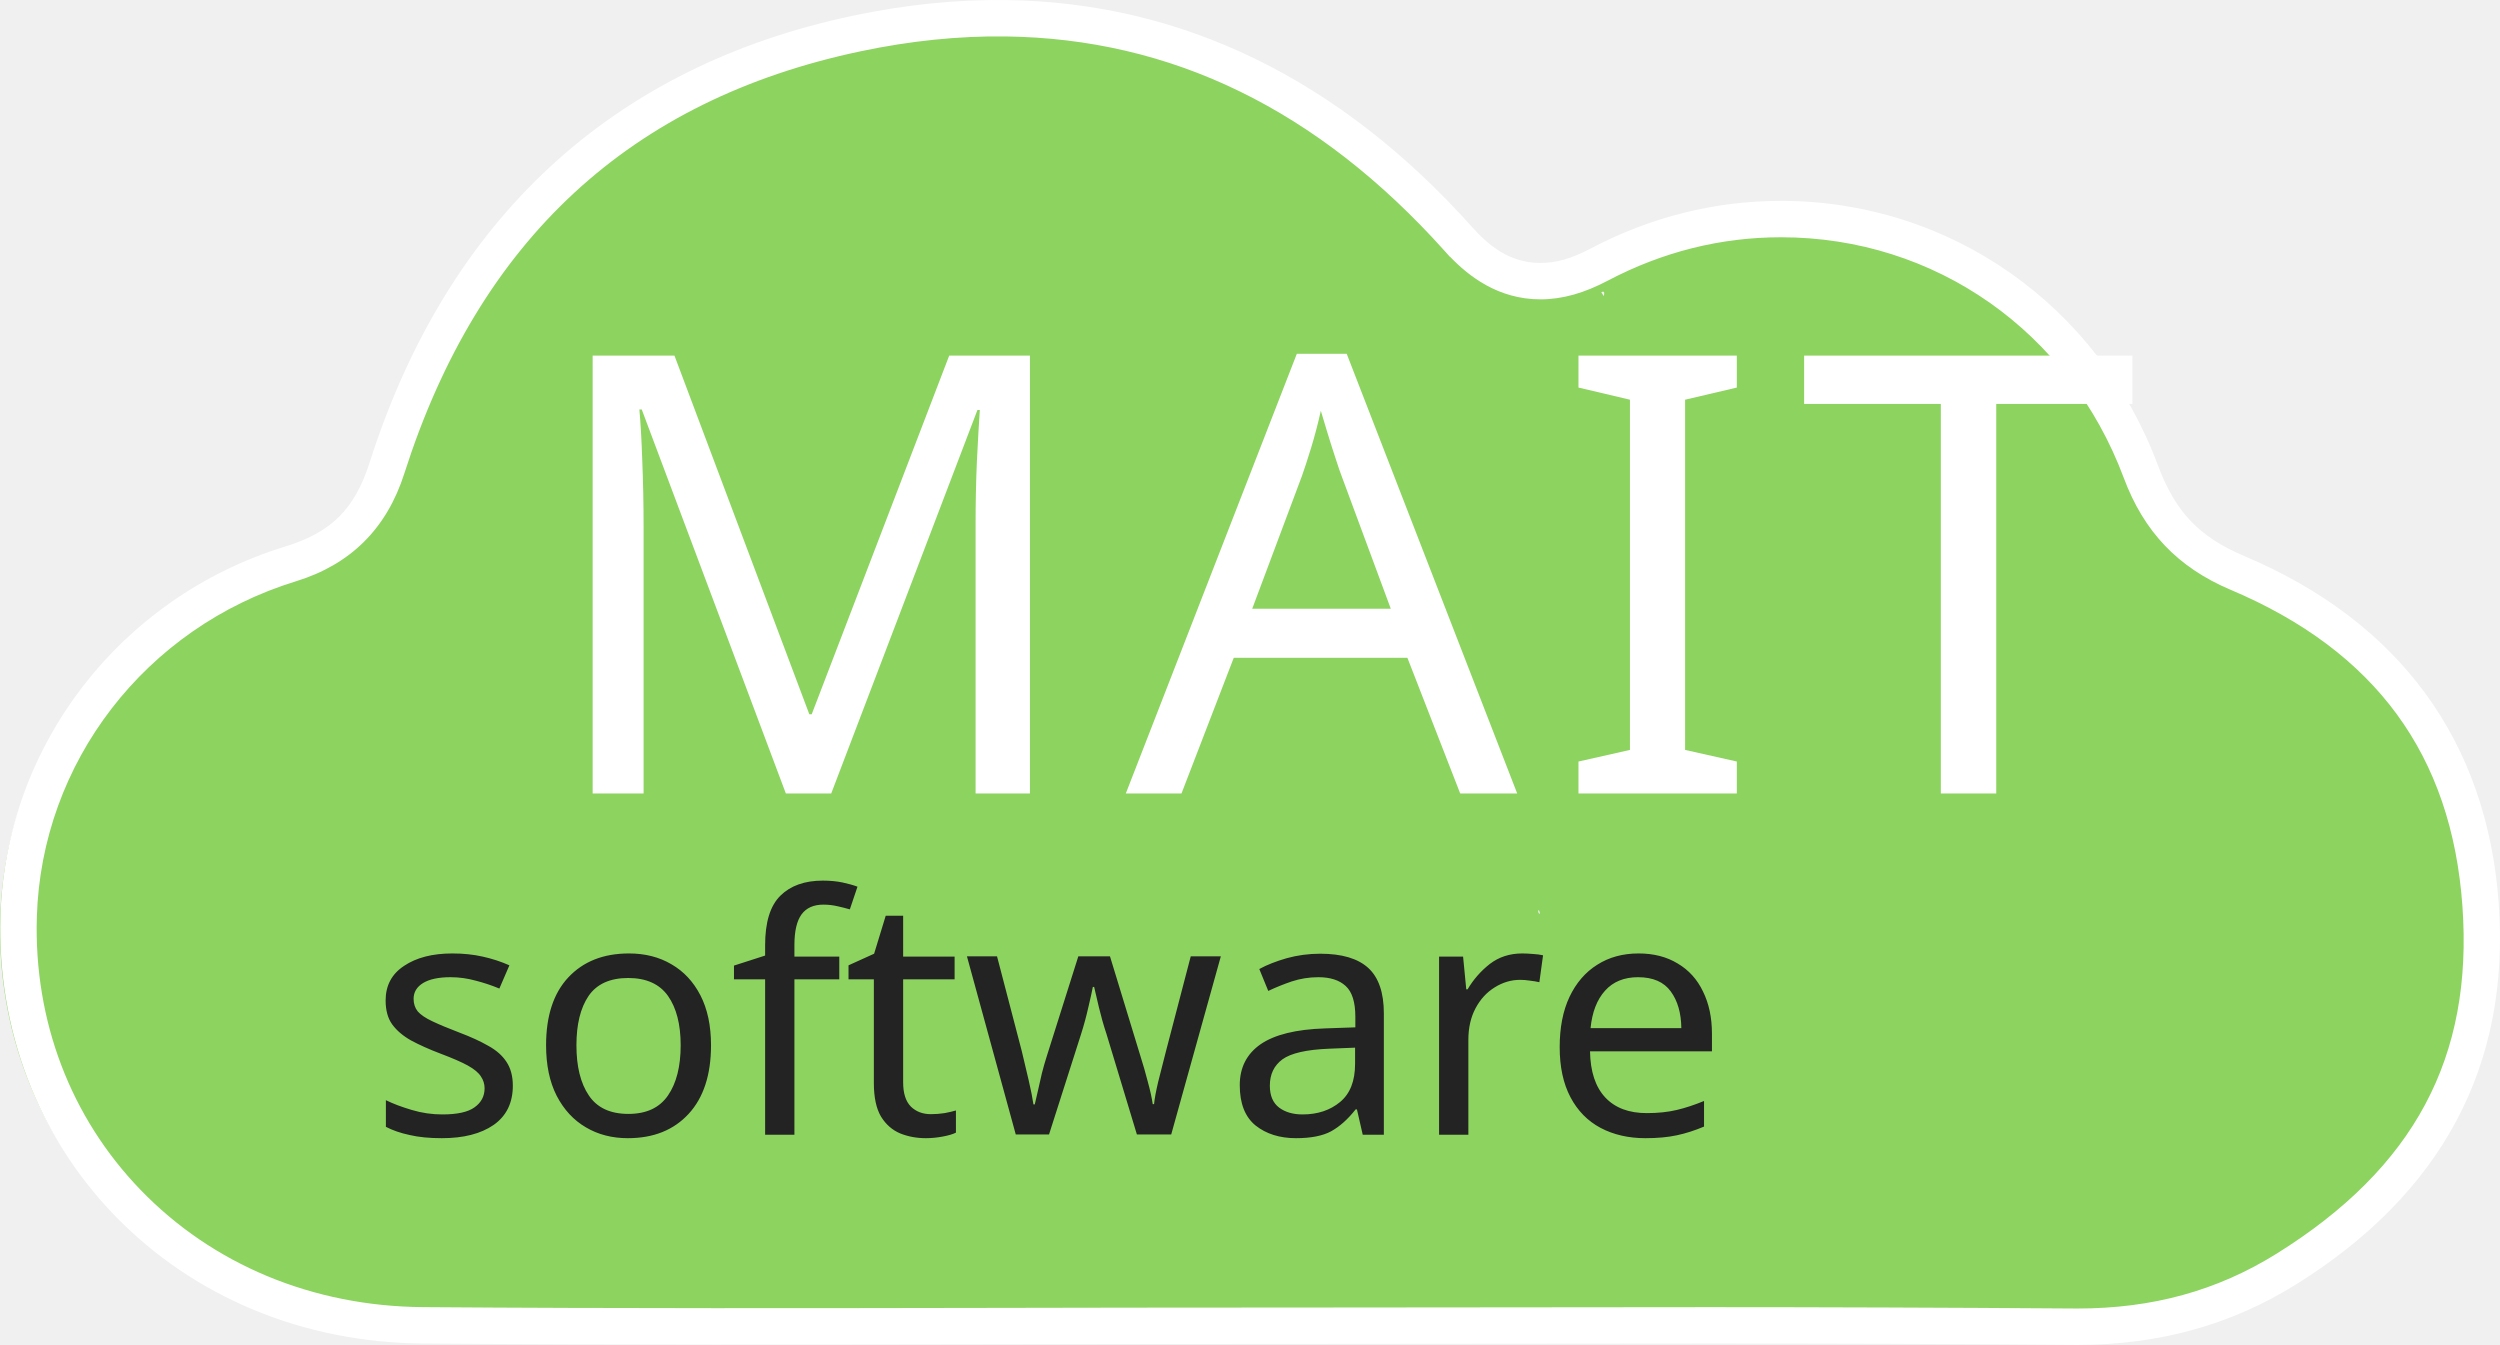
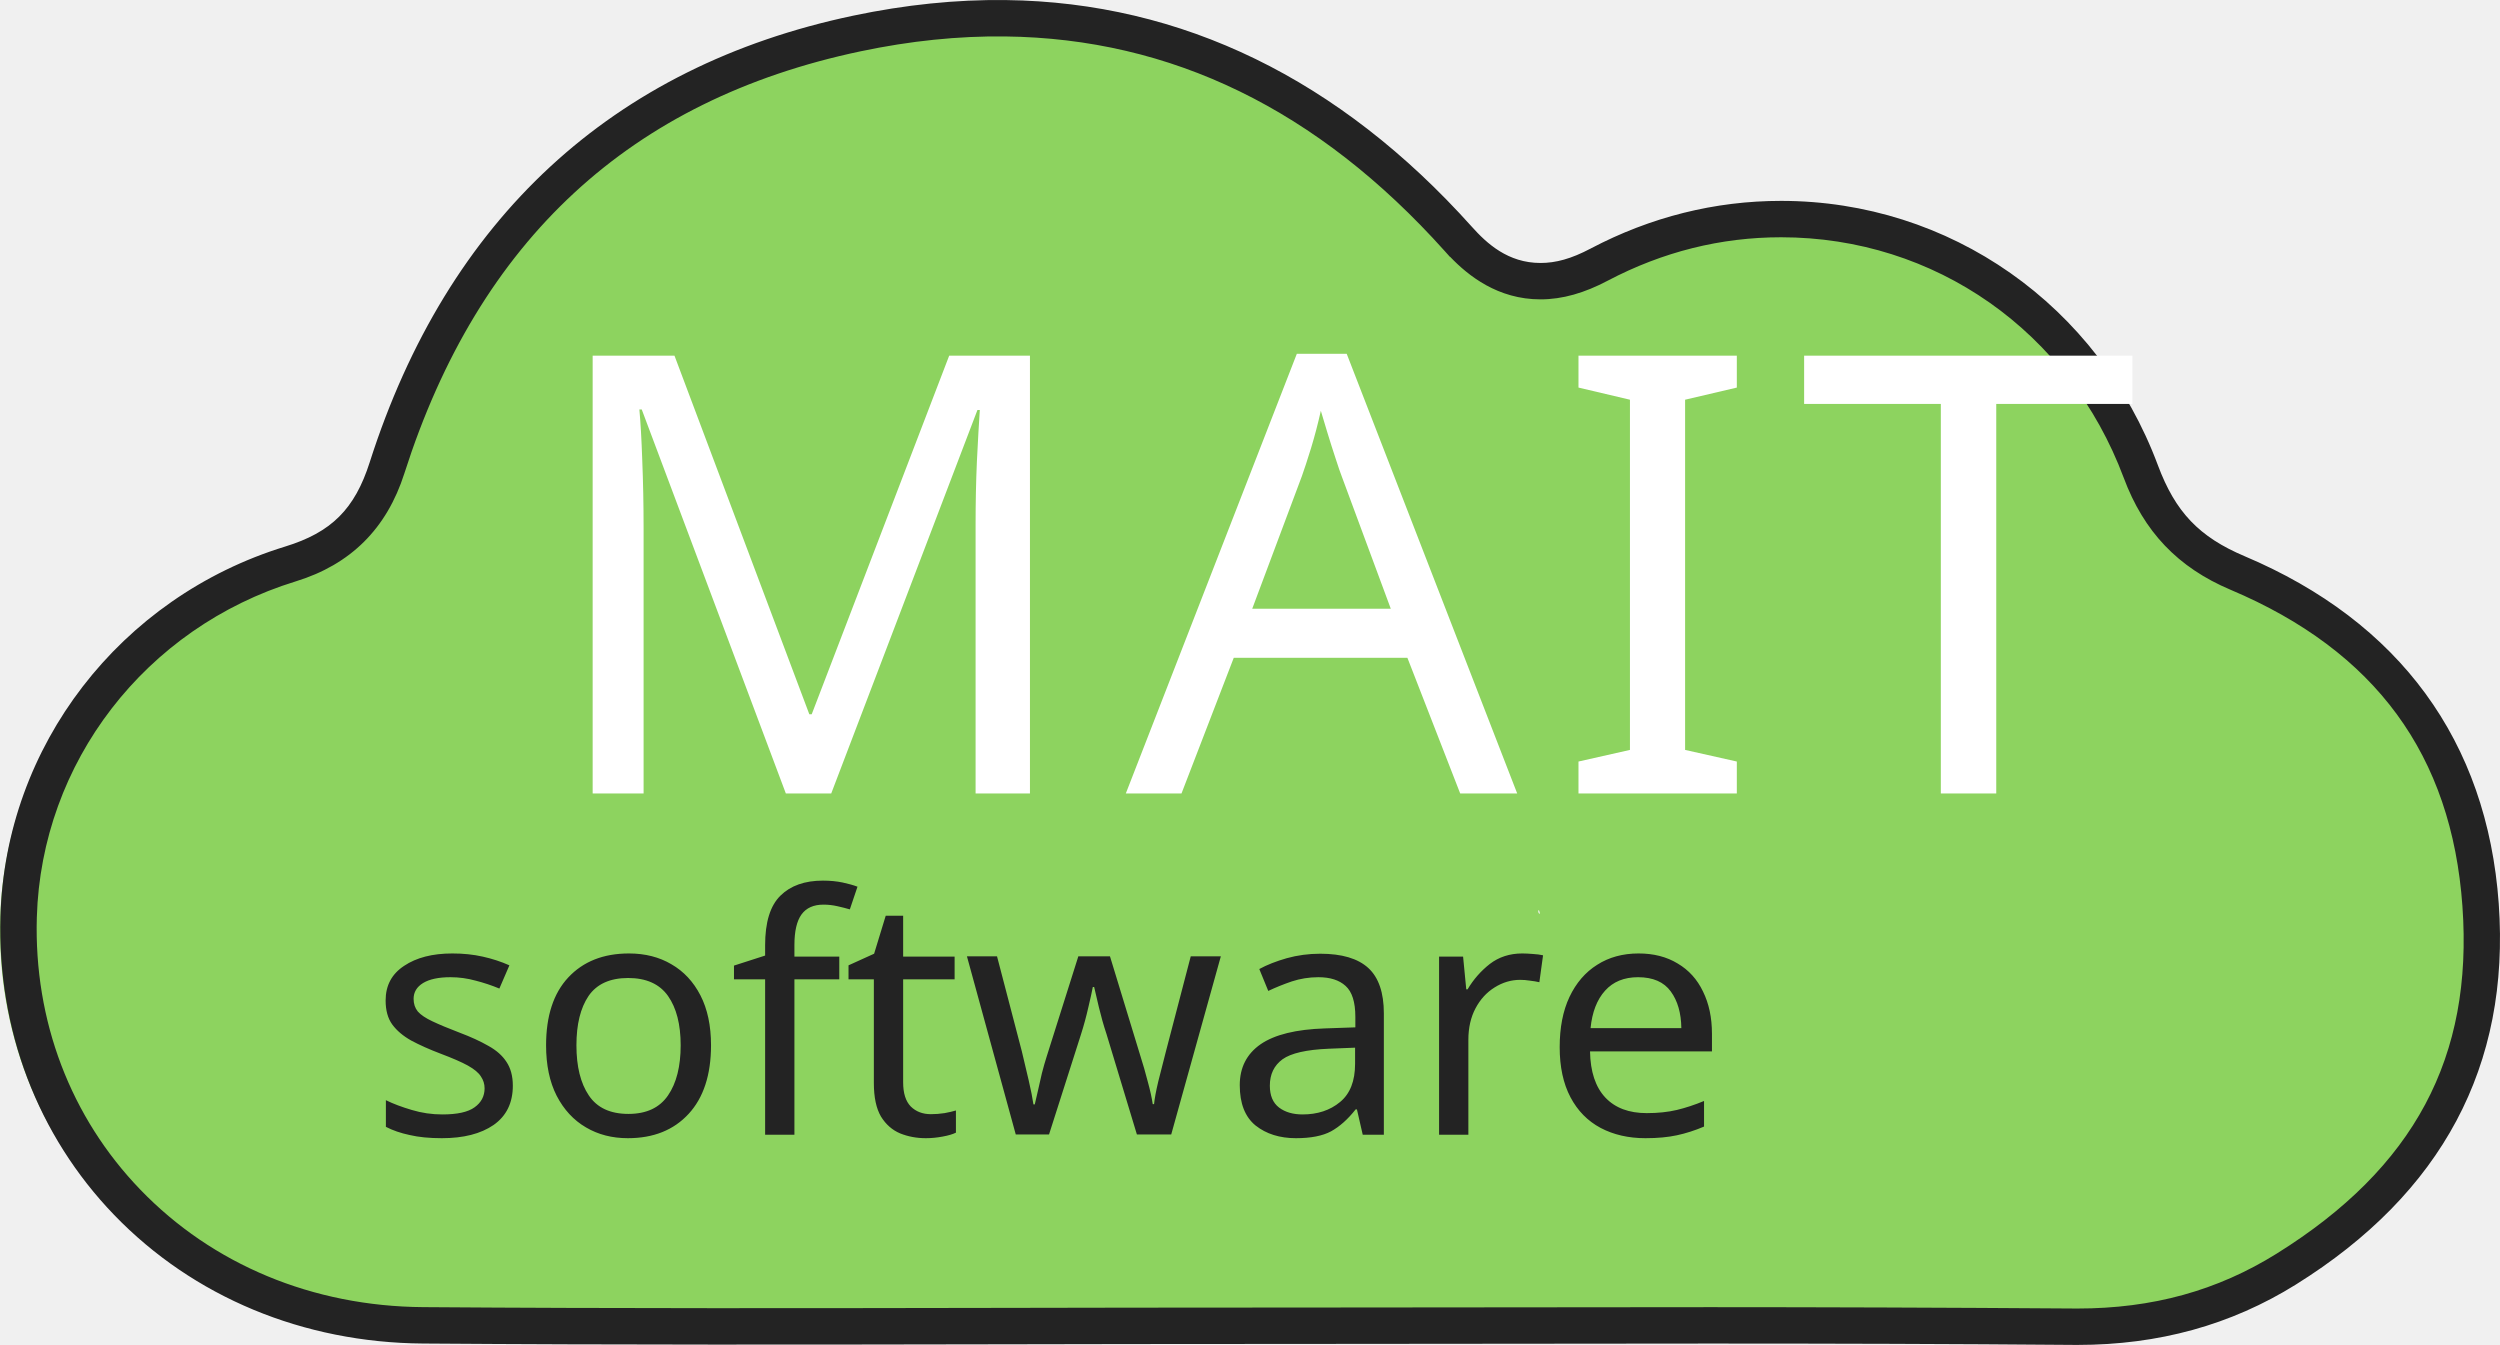
<svg xmlns="http://www.w3.org/2000/svg" height="2689.832" width="5000" id="svg13650" xml:space="preserve" enable-background="new 0 0 100 100" viewBox="0 0 5000 2689.832" y="0px" x="0px" version="1.1">
  <defs id="defs14295">
    <linearGradient id="lgrad" x1="1186.48" y1="1017.235" x2="647.171" y2="1322.848" gradientTransform="scale(1.000006,0.999994)" gradientUnits="userSpaceOnUse">
      <stop offset="0%" style="stop-color:#000000;stop-opacity:0" id="stop14298" />
      <stop offset="40%" style="stop-color:rgb(52,168,83);stop-opacity:1" id="stop14300" />
      <stop offset="60%" style="stop-color:rgb(251,188,5);stop-opacity:1" id="stop14302" />
      <stop offset="100%" style="stop-color:rgb(234,67,53);stop-opacity:1" id="stop14304" />
    </linearGradient>
  </defs>
-   <g id="g6900" transform="matrix(33.78008,0,0,33.78008,-41724.884,-91132.013)">
-     <g clip-path="none" style="fill:#ffaaaa;stroke:none" transform="matrix(0.0390472,0,0,0.0385837,1167.102,2749.867)" id="g6508-5-7-4">
-       <path id="path6441-1-5-7" d="m 3262.088,-1324.77 c -74.609,-0.884 -151.379,7.008 -230.127,23.609 -363.975,76.665 -612.668,306.747 -730.154,674.481 l 0,0.016 -0.018,0.049 c -22.565,70.719 -57.926,105.889 -127.775,127.299 l -0.012,0.002 -0.01,0.004 c -249.349,76.66 -422.437,301.069 -429.92,558.256 -4.963,170.549 56.018,331.228 171.695,451.207 119.583,124.064 285.733,192.962 466.357,194.268 293.106,2.208 586.123,1.644 878.967,1.125 l 0,0 0,0 c 127.619,-0.26 255.226,-0.477 382.82,-0.477 l 22.801,0 c 110.133,0 220.247,-0.173 330.344,-0.303 110.154,-0.13 220.334,-0.303 330.496,-0.303 l 0.5,0 c 182.095,8.7e-4 364.202,0.476 546.193,2.031 l 0.041,0.002 6.92,0.037 0.08,0 c 122.567,-0.065 231.599,-30.023 329.863,-91.24 l 0,-0.002 0,-0.002 C 5431.721,477.779 5534.961,284.862 5517.49,40.008 l 0,-0.002 C 5499.963,-205.463 5367.706,-385.828 5133.648,-484.768 l 0,-0.002 c -68.697,-29.046 -104.585,-66.642 -131.004,-137.48 l 0,-0.006 0,-0.008 c -90.349,-241.865 -314.295,-399.188 -569.086,-399.188 -100.006,0 -197.042,24.343 -287.471,71.904 l 0.246,0.998 c -0.018,0.009 -0.033,0.018 -0.051,0.027 l 0,0 -0.246,-0.996 c -29.594,15.649 -52.843,21.859 -75.883,21.859 -48.999,0 -81.036,-29.317 -103.879,-54.895 l -0.037,-0.041 C 3766.635,-1205.172 3529.002,-1321.381 3262.85,-1324.75 l -0.027,0 -0.353,-0.014 -0.375,0 -0.01,0 z m 617.991,526.907 c 251.02,2.956 -146.557,-361.875 45.183,-148.071 l 0,0.002 c 0.011,0.013 0.024,0.024 0.035,0.037 0,0.005 0.01,0.011 0.014,0.016 l 8.029,8.955 0.348,0 c -1267.215,-966.304 -195.769,899.718 -131.409,899.718 33.364,0 455.542,-749.511 369.389,-863.688 0.018,-0.009 0.035,-0.018 0.053,-0.027 82.953,-43.618 -1002.78,1541.625 -911.67,1541.625 232.264,0 626.216,-782.712 708.919,-561.316 L 4077.391,47.485 c 30.35,81.38 -460.28,-783.006 -381,-749.485 l 102.043,797.215 c 219.345,92.719 276.709,-50.052 293.015,178.304 16.275,228.107 329.231,216.456 121.219,346.143 -89.822,55.956 782.133,31.904 668.22,31.904 l -0.174,0 c -6.087,-0.043 -2.45,0.002 -5.885,-0.041 l -0.072,0 -0.072,-0.002 c -190.578,-1.375 -384.007,-2.016 -547.125,-2.033 l 0,0 190.831,-318.885 c 56.513,-94.434 -411.42,319.058 -521.394,319.188 -110.111,0.13 -220.202,0.303 -330.277,0.303 l -22.801,0 c -127.657,0 -261.678,-133.715 -389.309,-133.455 -292.847,0.519 -662.224,-49.942 -872.072,132.807 l 121.176,-82.91 -121.186,-12.755 C 2215.58,552.576 2064.36,585.102 1955.344,472 l 0,-0.002 140.31,140.31 c -105.397,-109.314 3123.641,83.084 3128.196,-73.435 6.793,-233.493 -3261.123,-915.71 -3033.726,-985.631 82.877,-25.403 137.462,-79.82 164.055,-163.191 l 682.414,38.253 c 112.762,-352.935 -889.304,-92.257 -541.778,-165.456 l -363.529,293.374 -19.133,1071.455 c 0,0 2035.651,34.128 2105.941,34.956 z" style="color:#000000;font-style:normal;font-variant:normal;font-weight:normal;font-stretch:normal;font-size:medium;line-height:normal;font-family:sans-serif;text-indent:0;text-align:start;text-decoration:none;text-decoration-line:none;text-decoration-style:solid;text-decoration-color:#000000;letter-spacing:normal;word-spacing:normal;text-transform:none;direction:ltr;block-progression:tb;writing-mode:lr-tb;baseline-shift:baseline;text-anchor:start;white-space:normal;clip-rule:nonzero;display:inline;overflow:visible;visibility:visible;opacity:1;isolation:auto;mix-blend-mode:normal;color-interpolation:sRGB;color-interpolation-filters:linearRGB;solid-color:#000000;solid-opacity:1;fill:#8dd35f;fill-opacity:1;fill-rule:nonzero;stroke:none;stroke-width:53.972;stroke-linecap:butt;stroke-linejoin:miter;stroke-miterlimit:4;stroke-dasharray:none;stroke-dashoffset:0;stroke-opacity:1;color-rendering:auto;image-rendering:auto;shape-rendering:auto;text-rendering:auto;enable-background:accumulate" />
-     </g>
-     <g id="g6892">
-       <g id="g6508-5" transform="matrix(0.03919905,0,0,0.03919905,1166.853,2749.736)" style="fill:none;stroke:#ffffff" clip-path="none">
-         <path style="color:#000000;font-style:normal;font-variant:normal;font-weight:normal;font-stretch:normal;font-size:medium;line-height:normal;font-family:sans-serif;text-indent:0;text-align:start;text-decoration:none;text-decoration-line:none;text-decoration-style:solid;text-decoration-color:#000000;letter-spacing:normal;word-spacing:normal;text-transform:none;direction:ltr;block-progression:tb;writing-mode:lr-tb;baseline-shift:baseline;text-anchor:start;white-space:normal;clip-rule:nonzero;display:inline;overflow:visible;visibility:visible;opacity:1;isolation:auto;mix-blend-mode:normal;color-interpolation:sRGB;color-interpolation-filters:linearRGB;solid-color:#000000;solid-opacity:1;fill:#ffffff;fill-opacity:1;fill-rule:nonzero;stroke:none;stroke-width:53.972;stroke-linecap:butt;stroke-linejoin:miter;stroke-miterlimit:4;stroke-dasharray:none;stroke-dashoffset:0;stroke-opacity:1;color-rendering:auto;image-rendering:auto;shape-rendering:auto;text-rendering:auto;enable-background:accumulate" d="m 3262.088,-1324.77 c -74.609,-0.884 -151.379,7.008 -230.127,23.609 -363.975,76.665 -612.668,306.747 -730.154,674.481 l 0,0.016 -0.018,0.049 c -22.565,70.719 -57.926,105.889 -127.775,127.299 l -0.012,0.002 -0.01,0.004 c -249.349,76.66 -422.437,301.069 -429.92,558.256 -4.963,170.549 56.018,331.228 171.695,451.207 119.583,124.064 285.733,192.962 466.357,194.268 293.106,2.208 586.123,1.644 878.967,1.125 l 0,0 0,0 c 127.619,-0.26 255.226,-0.477 382.82,-0.477 l 22.801,0 c 110.133,0 220.247,-0.173 330.344,-0.303 110.154,-0.13 220.334,-0.303 330.496,-0.303 l 0.5,0 c 182.095,8.7e-4 364.202,0.476 546.193,2.031 l 0.041,0.002 6.92,0.037 0.08,0 c 122.567,-0.065 231.599,-30.023 329.863,-91.24 l 0,-0.002 0,-0.002 C 5431.721,477.779 5534.961,284.862 5517.49,40.008 l 0,-0.002 C 5499.963,-205.463 5367.706,-385.828 5133.648,-484.768 l 0,-0.002 c -68.697,-29.046 -104.585,-66.642 -131.004,-137.48 l 0,-0.006 0,-0.008 c -90.349,-241.865 -314.295,-399.188 -569.086,-399.188 -100.006,0 -197.042,24.343 -287.471,71.904 l 0.246,0.998 c -0.018,0.009 -0.033,0.018 -0.051,0.027 l 0,0 -0.246,-0.996 c -29.594,15.649 -52.843,21.859 -75.883,21.859 -48.999,0 -81.036,-29.317 -103.879,-54.895 l -0.037,-0.041 C 3766.635,-1205.172 3529.002,-1321.381 3262.85,-1324.75 l -0.027,0 -0.353,-0.014 -0.375,0 -0.01,0 z m -0.646,54.957 c 251.02,2.956 472.08,110.076 663.82,323.879 l 0,0.002 c 0.011,0.013 0.024,0.024 0.035,0.037 0,0.005 0.01,0.011 0.014,0.016 l 8.029,8.955 0.348,0 c 27.46,28.618 72.095,64.238 136.455,64.238 33.364,0 66.502,-9.697 101.525,-28.209 0.018,-0.009 0.035,-0.018 0.053,-0.027 82.953,-43.618 170.718,-65.557 261.828,-65.557 232.264,0 434.885,142.055 517.588,363.451 l 0,-0.014 c 30.35,81.38 81.825,135.384 161.105,168.904 l 0,0.002 c 219.345,92.719 334.109,249.7 350.414,478.057 16.275,228.107 -72.564,395.032 -280.576,524.719 -89.822,55.956 -187.278,82.926 -301.191,82.926 l -0.174,0 c -6.087,-0.043 -2.45,0.002 -5.885,-0.041 l -0.072,0 -0.072,-0.002 c -190.578,-1.375 -384.007,-2.016 -547.125,-2.033 l 0,0 -0.5,0 c -110.052,5.2e-4 -220.089,0.173 -330.062,0.303 -110.111,0.13 -220.202,0.303 -330.277,0.303 l -22.801,0 c -127.657,0 -255.3,0.217 -382.932,0.477 -292.847,0.519 -585.692,1.08 -878.449,-1.125 l 0,0 -0.01,0 C 2215.58,648.242 2064.36,585.102 1955.344,472 l 0,-0.002 0,0 C 1849.947,362.684 1794.467,217.064 1799.022,60.545 c 6.793,-233.493 163.705,-437.382 391.101,-507.303 82.877,-25.403 137.462,-79.82 164.055,-163.191 l 0,-0.014 c 112.762,-352.935 341.594,-564.207 689.119,-637.406 l 0,0 0,0 c 75.135,-15.84 147.851,-23.271 218.141,-22.443 z" id="path6441-1" />
+   <g id="g7151" transform="matrix(1.041667,0,0,1.041667,-104.1663,-1259.25)">
+     <g transform="matrix(32.42888,0,0,32.42888,-39955.889,-86277.853)" id="g6900">
+       <g id="g6508-5-7-4" transform="matrix(0.0390472,0,0,0.0385837,1167.102,2749.867)" style="fill:#ffaaaa;stroke:none" clip-path="none">
+         <path style="color:#000000;font-style:normal;font-variant:normal;font-weight:normal;font-stretch:normal;font-size:medium;line-height:normal;font-family:sans-serif;text-indent:0;text-align:start;text-decoration:none;text-decoration-line:none;text-decoration-style:solid;text-decoration-color:#000000;letter-spacing:normal;word-spacing:normal;text-transform:none;direction:ltr;block-progression:tb;writing-mode:lr-tb;baseline-shift:baseline;text-anchor:start;white-space:normal;clip-rule:nonzero;display:inline;overflow:visible;visibility:visible;opacity:1;isolation:auto;mix-blend-mode:normal;color-interpolation:sRGB;color-interpolation-filters:linearRGB;solid-color:#000000;solid-opacity:1;fill:#8dd35f;fill-opacity:1;fill-rule:nonzero;stroke:none;stroke-width:53.972;stroke-linecap:butt;stroke-linejoin:miter;stroke-miterlimit:4;stroke-dasharray:none;stroke-dashoffset:0;stroke-opacity:1;color-rendering:auto;image-rendering:auto;shape-rendering:auto;text-rendering:auto;enable-background:accumulate" d="m 3262.088,-1324.77 c -74.609,-0.884 -151.379,7.008 -230.127,23.609 -363.975,76.665 -612.668,306.747 -730.154,674.481 l 0,0.016 -0.018,0.049 c -22.565,70.719 -57.926,105.889 -127.775,127.299 l -0.012,0.002 -0.01,0.004 c -249.349,76.66 -422.437,301.069 -429.92,558.256 -4.963,170.549 56.018,331.228 171.695,451.207 119.583,124.064 285.733,192.962 466.357,194.268 293.106,2.208 586.123,1.644 878.967,1.125 l 0,0 0,0 c 127.619,-0.26 255.226,-0.477 382.82,-0.477 l 22.801,0 c 110.133,0 220.247,-0.173 330.344,-0.303 110.154,-0.13 220.334,-0.303 330.496,-0.303 l 0.5,0 c 182.095,8.7e-4 364.202,0.476 546.193,2.031 l 0.041,0.002 6.92,0.037 0.08,0 c 122.567,-0.065 231.599,-30.023 329.863,-91.24 l 0,-0.002 0,-0.002 C 5431.721,477.779 5534.961,284.862 5517.49,40.008 l 0,-0.002 C 5499.963,-205.463 5367.706,-385.828 5133.648,-484.768 l 0,-0.002 c -68.697,-29.046 -104.585,-66.642 -131.004,-137.48 l 0,-0.006 0,-0.008 c -90.349,-241.865 -314.295,-399.188 -569.086,-399.188 -100.006,0 -197.042,24.343 -287.471,71.904 l 0.246,0.998 c -0.018,0.009 -0.033,0.018 -0.051,0.027 l 0,0 -0.246,-0.996 c -29.594,15.649 -52.843,21.859 -75.883,21.859 -48.999,0 -81.036,-29.317 -103.879,-54.895 l -0.037,-0.041 C 3766.635,-1205.172 3529.002,-1321.381 3262.85,-1324.75 l -0.027,0 -0.353,-0.014 -0.375,0 -0.01,0 z m 617.991,526.907 c 251.02,2.956 -146.557,-361.875 45.183,-148.071 l 0,0.002 c 0.011,0.013 0.024,0.024 0.035,0.037 0,0.005 0.01,0.011 0.014,0.016 l 8.029,8.955 0.348,0 c -1267.215,-966.304 -195.769,899.718 -131.409,899.718 33.364,0 455.542,-749.511 369.389,-863.688 0.018,-0.009 -10.547,11.902 -10.529,11.892 82.953,-43.618 -992.198,1529.705 -901.088,1529.705 232.264,0 626.216,-782.712 708.919,-561.316 L 4077.391,47.485 c 30.35,81.38 -460.28,-783.006 -381,-749.485 l 102.043,797.215 c 219.345,92.719 276.709,-50.052 293.015,178.304 16.275,228.107 329.231,216.456 121.219,346.143 -89.822,55.956 782.133,31.904 668.22,31.904 l -0.174,0 c -6.087,-0.043 -2.45,0.002 -5.885,-0.041 l -0.072,0 -0.072,-0.002 c -190.578,-1.375 -384.007,-2.016 -547.125,-2.033 l 0,0 190.831,-318.885 c 56.513,-94.434 -411.42,319.058 -521.394,319.188 -110.111,0.13 -220.202,0.303 -330.277,0.303 l -22.801,0 c -127.657,0 -261.678,-133.715 -389.309,-133.455 -292.847,0.519 -662.224,-49.942 -872.072,132.807 l 121.176,-82.91 -121.186,-12.755 C 2215.58,552.576 2064.36,585.102 1955.344,472 l 0,-0.002 140.31,140.31 c -105.397,-109.314 3123.641,83.084 3128.196,-73.435 6.793,-233.493 -3261.123,-915.71 -3033.726,-985.631 82.877,-25.403 137.462,-79.82 164.055,-163.191 l 682.414,38.253 c 112.762,-352.935 -889.304,-92.257 -541.778,-165.456 l -363.529,293.374 -19.133,1071.455 c 0,0 2035.651,34.128 2105.941,34.956 z" id="path6441-1-5-7" />
      </g>
-       <text xml:space="preserve" style="font-style:normal;font-weight:normal;font-size:8.744px;line-height:125%;font-family:sans-serif;letter-spacing:0px;word-spacing:0px;fill:#232323;fill-opacity:1;stroke:none;stroke-width:1px;stroke-linecap:butt;stroke-linejoin:miter;stroke-opacity:1" x="1257.025" y="2764.991" id="text4413-7">
-         <tspan id="tspan4415-6" x="1257.025" y="2764.991" style="font-style:normal;font-variant:normal;font-weight:normal;font-stretch:normal;font-size:19.675px;font-family:Orbitron;-inkscape-font-specification:Orbitron;fill:#232323;fill-opacity:1">software</tspan>
-       </text>
-       <text xml:space="preserve" style="font-style:normal;font-weight:normal;font-size:8.07px;line-height:125%;font-family:sans-serif;letter-spacing:0px;word-spacing:0px;fill:#ffffff;fill-opacity:1;stroke:none;stroke-width:1px;stroke-linecap:butt;stroke-linejoin:miter;stroke-opacity:1" x="1266.767" y="2744.778" id="text4180-2">
-         <tspan id="tspan4182-6" x="1266.767" y="2744.778" style="font-style:normal;font-variant:normal;font-weight:300;font-stretch:normal;font-size:36.316px;font-family:VAGRounded-Light;-inkscape-font-specification:'VAGRounded-Light Light';letter-spacing:2.142px;fill:#ffffff;fill-opacity:1">MAIT</tspan>
-       </text>
+       <g id="g6892">
+         <g clip-path="none" style="fill:none;stroke:#ffffff" transform="matrix(0.03919905,0,0,0.03919905,1166.853,2749.736)" id="g6508-5">
+           <path id="path6441-1" d="m 3262.088,-1324.77 c -74.609,-0.884 -151.379,7.008 -230.127,23.609 -363.975,76.665 -612.668,306.747 -730.154,674.481 l 0,0.016 -0.018,0.049 c -22.565,70.719 -57.926,105.889 -127.775,127.299 l -0.012,0.002 -0.01,0.004 c -249.349,76.66 -422.437,301.069 -429.92,558.256 -4.963,170.549 56.018,331.228 171.695,451.207 119.583,124.064 285.733,192.962 466.357,194.268 293.106,2.208 586.123,1.644 878.967,1.125 l 0,0 0,0 c 127.619,-0.26 255.226,-0.477 382.82,-0.477 l 22.801,0 c 110.133,0 220.247,-0.173 330.344,-0.303 110.154,-0.13 220.334,-0.303 330.496,-0.303 l 0.5,0 c 182.095,8.7e-4 364.202,0.476 546.193,2.031 l 0.041,0.002 6.92,0.037 0.08,0 c 122.567,-0.065 231.599,-30.023 329.863,-91.24 l 0,-0.002 0,-0.002 C 5431.721,477.779 5534.961,284.862 5517.49,40.008 l 0,-0.002 C 5499.963,-205.463 5367.706,-385.828 5133.648,-484.768 l 0,-0.002 c -68.697,-29.046 -104.585,-66.642 -131.004,-137.48 l 0,-0.006 0,-0.008 c -90.349,-241.865 -314.295,-399.188 -569.086,-399.188 -100.006,0 -197.042,24.343 -287.471,71.904 l 0.246,0.998 c -0.018,0.009 -0.033,0.018 -0.051,0.027 l 0,0 -0.246,-0.996 c -29.594,15.649 -52.843,21.859 -75.883,21.859 -48.999,0 -81.036,-29.317 -103.879,-54.895 l -0.037,-0.041 C 3766.635,-1205.172 3529.002,-1321.381 3262.85,-1324.75 l -0.027,0 -0.353,-0.014 -0.375,0 -0.01,0 z m -0.646,54.957 c 251.02,2.956 472.08,110.076 663.82,323.879 l 0,0.002 c 0.011,0.013 0.024,0.024 0.035,0.037 0,0.005 0.01,0.011 0.014,0.016 l 8.029,8.955 0.348,0 c 27.46,28.618 72.095,64.238 136.455,64.238 33.364,0 66.502,-9.697 101.525,-28.209 0.018,-0.009 0.035,-0.018 0.053,-0.027 82.953,-43.618 170.718,-65.557 261.828,-65.557 232.264,0 434.885,142.055 517.588,363.451 l 0,-0.014 c 30.35,81.38 81.825,135.384 161.105,168.904 l 0,0.002 c 219.345,92.719 334.109,249.7 350.414,478.057 16.275,228.107 -72.564,395.032 -280.576,524.719 -89.822,55.956 -187.278,82.926 -301.191,82.926 l -0.174,0 c -6.087,-0.043 -2.45,0.002 -5.885,-0.041 l -0.072,0 -0.072,-0.002 c -190.578,-1.375 -384.007,-2.016 -547.125,-2.033 l 0,0 -0.5,0 c -110.052,5.2e-4 -220.089,0.173 -330.062,0.303 -110.111,0.13 -220.202,0.303 -330.277,0.303 l -22.801,0 c -127.657,0 -255.3,0.217 -382.932,0.477 -292.847,0.519 -585.692,1.08 -878.449,-1.125 l 0,0 -0.01,0 C 2215.58,648.242 2064.36,585.102 1955.344,472 l 0,-0.002 0,0 C 1849.947,362.684 1794.467,217.064 1799.022,60.545 c 6.793,-233.493 163.705,-437.382 391.101,-507.303 82.877,-25.403 137.462,-79.82 164.055,-163.191 l 0,-0.014 c 112.762,-352.935 341.594,-564.207 689.119,-637.406 l 0,0 0,0 c 75.135,-15.84 147.851,-23.271 218.141,-22.443 z" style="color:#000000;font-style:normal;font-variant:normal;font-weight:normal;font-stretch:normal;font-size:medium;line-height:normal;font-family:sans-serif;text-indent:0;text-align:start;text-decoration:none;text-decoration-line:none;text-decoration-style:solid;text-decoration-color:#000000;letter-spacing:normal;word-spacing:normal;text-transform:none;direction:ltr;block-progression:tb;writing-mode:lr-tb;baseline-shift:baseline;text-anchor:start;white-space:normal;clip-rule:nonzero;display:inline;overflow:visible;visibility:visible;opacity:1;isolation:auto;mix-blend-mode:normal;color-interpolation:sRGB;color-interpolation-filters:linearRGB;solid-color:#000000;solid-opacity:1;fill:#232323;fill-opacity:1;fill-rule:nonzero;stroke:none;stroke-width:53.972;stroke-linecap:butt;stroke-linejoin:miter;stroke-miterlimit:4;stroke-dasharray:none;stroke-dashoffset:0;stroke-opacity:1;color-rendering:auto;image-rendering:auto;shape-rendering:auto;text-rendering:auto;enable-background:accumulate" />
+         </g>
+         <text id="text4413-7" y="2764.991" x="1257.025" style="font-style:normal;font-weight:normal;font-size:8.744px;line-height:125%;font-family:sans-serif;letter-spacing:0px;word-spacing:0px;fill:#232323;fill-opacity:1;stroke:none;stroke-width:1px;stroke-linecap:butt;stroke-linejoin:miter;stroke-opacity:1" xml:space="preserve">
+           <tspan style="font-style:normal;font-variant:normal;font-weight:normal;font-stretch:normal;font-size:19.675px;font-family:Orbitron;-inkscape-font-specification:Orbitron;fill:#232323;fill-opacity:1" y="2764.991" x="1257.025" id="tspan4415-6">software</tspan>
+         </text>
+         <text id="text4180-2" y="2744.778" x="1266.767" style="font-style:normal;font-weight:normal;font-size:8.07px;line-height:125%;font-family:sans-serif;letter-spacing:0px;word-spacing:0px;fill:#ffffff;fill-opacity:1;stroke:none;stroke-width:1px;stroke-linecap:butt;stroke-linejoin:miter;stroke-opacity:1" xml:space="preserve">
+           <tspan style="font-style:normal;font-variant:normal;font-weight:300;font-stretch:normal;font-size:36.316px;font-family:VAGRounded-Light;-inkscape-font-specification:'VAGRounded-Light Light';letter-spacing:2.142px;fill:#ffffff;fill-opacity:1" y="2744.778" x="1266.767" id="tspan4182-6">MAIT</tspan>
+         </text>
+       </g>
    </g>
  </g>
</svg>
